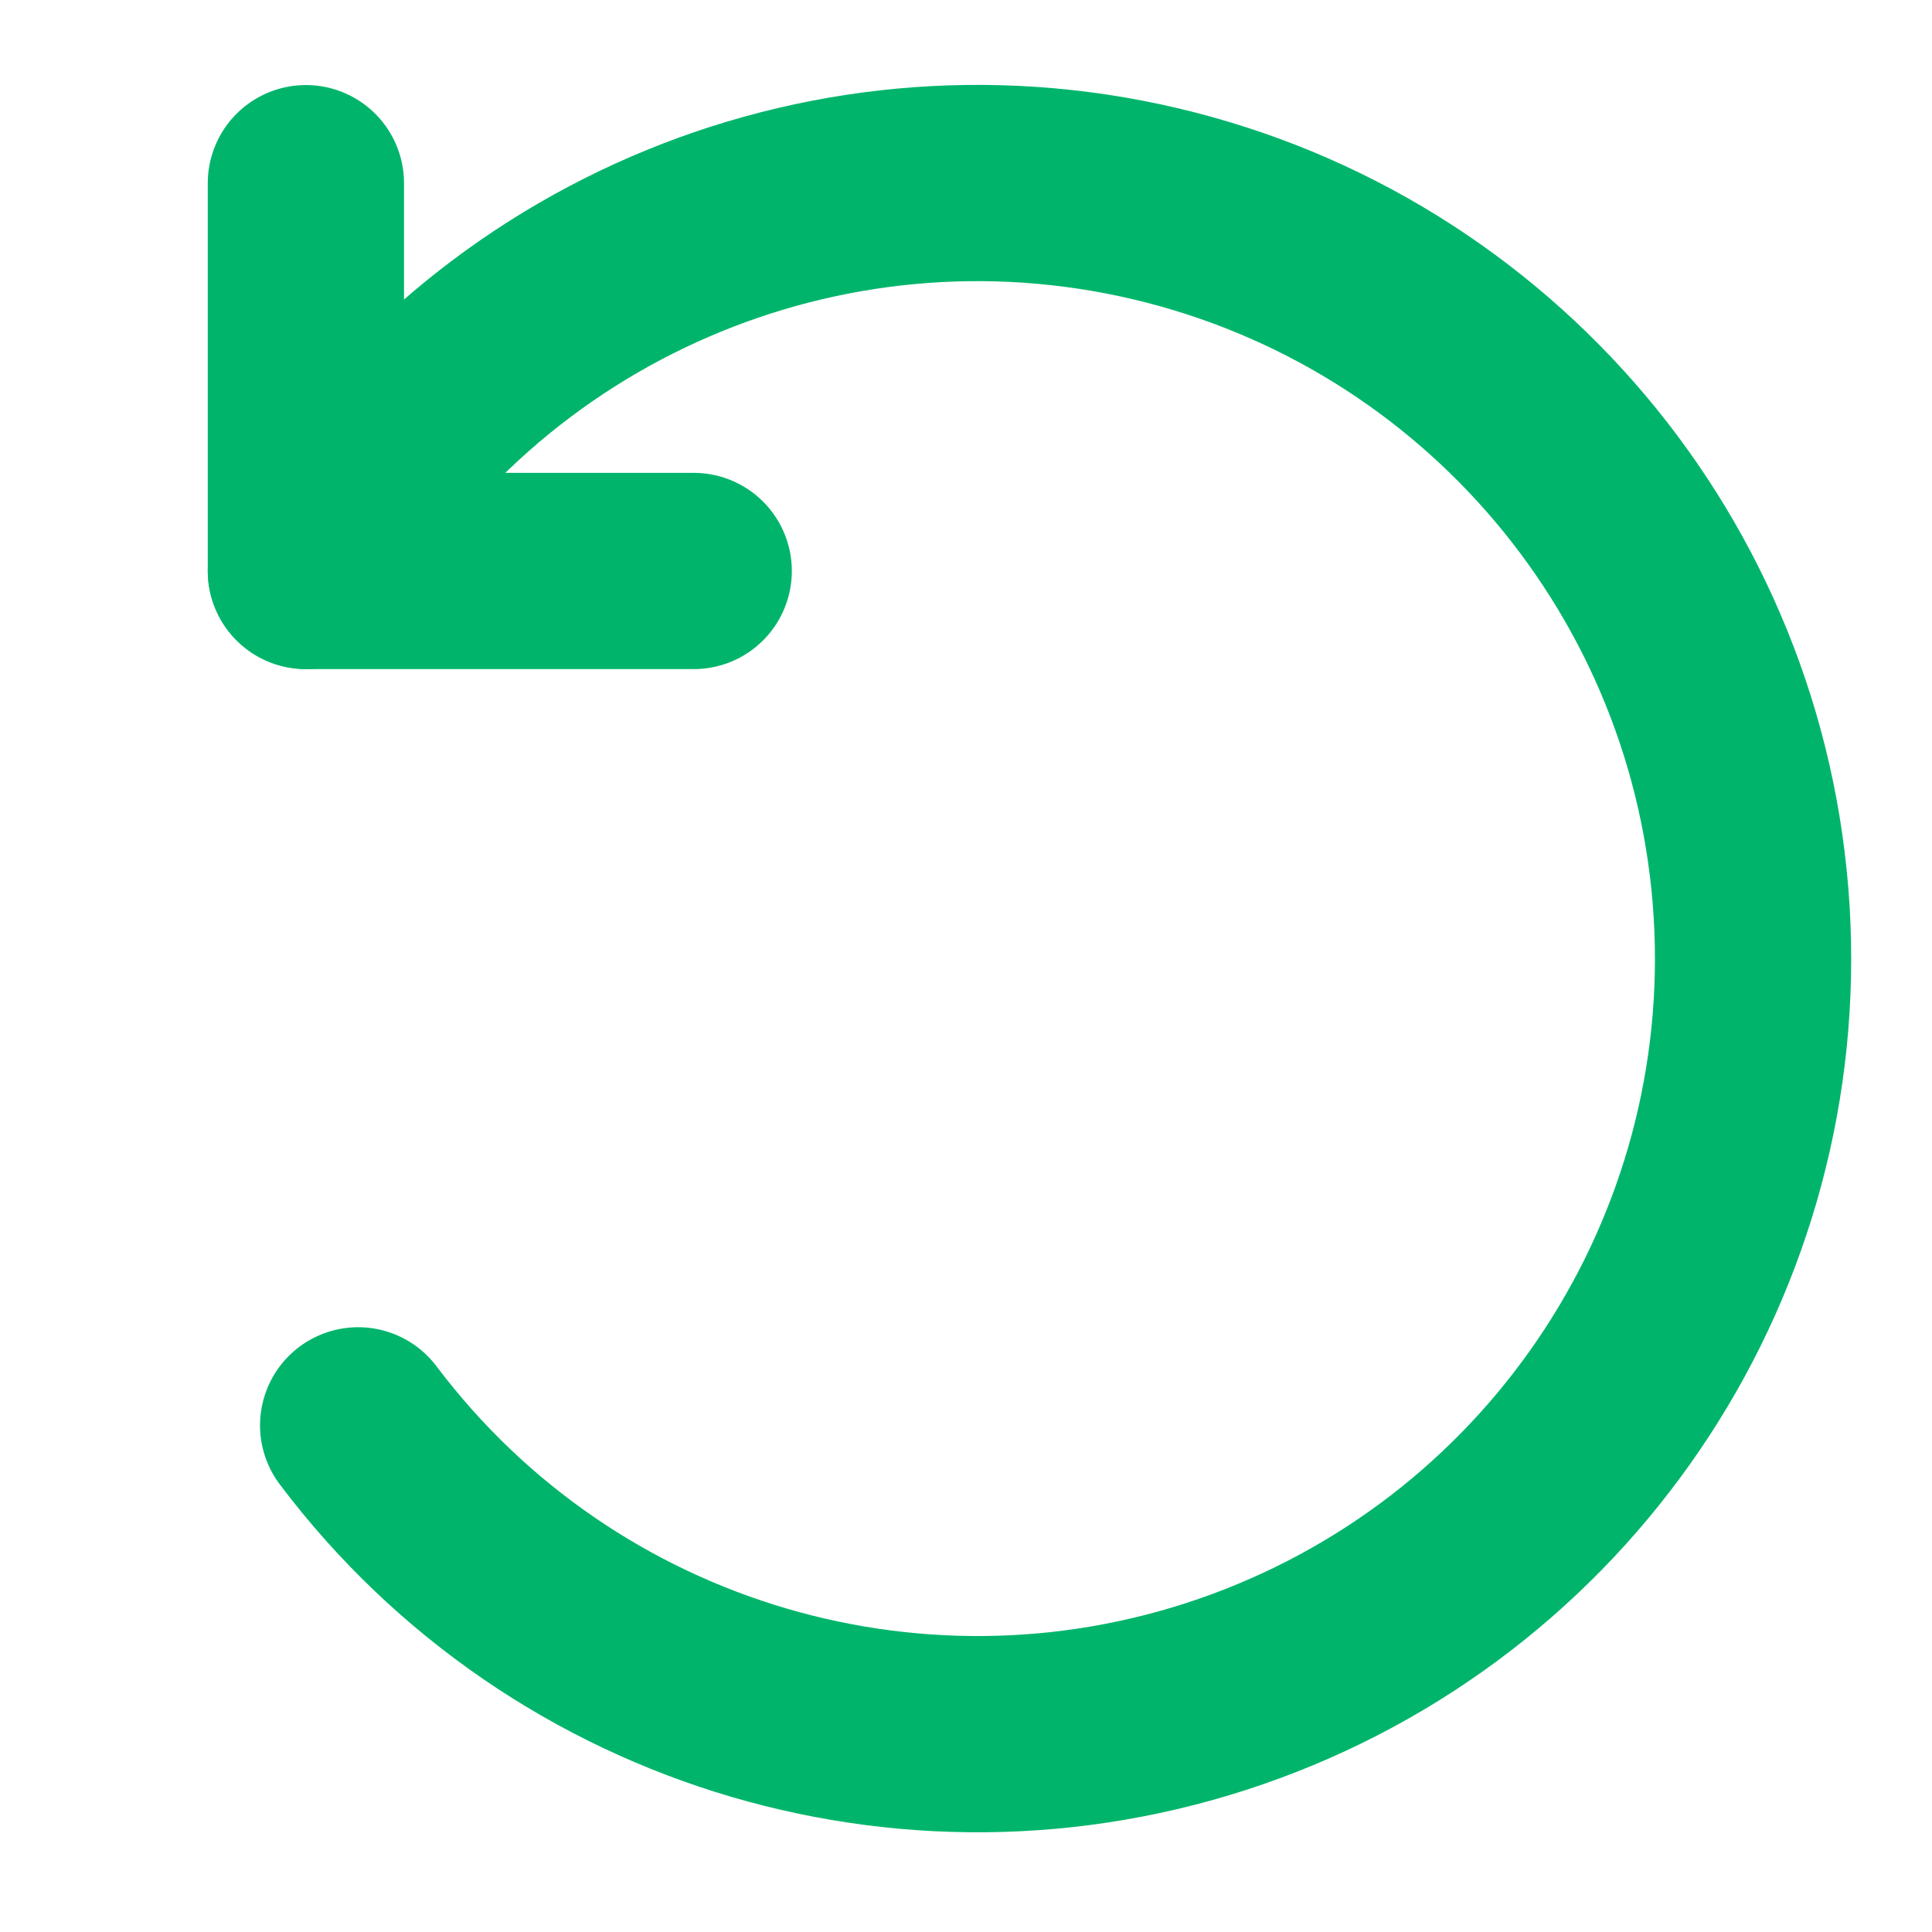
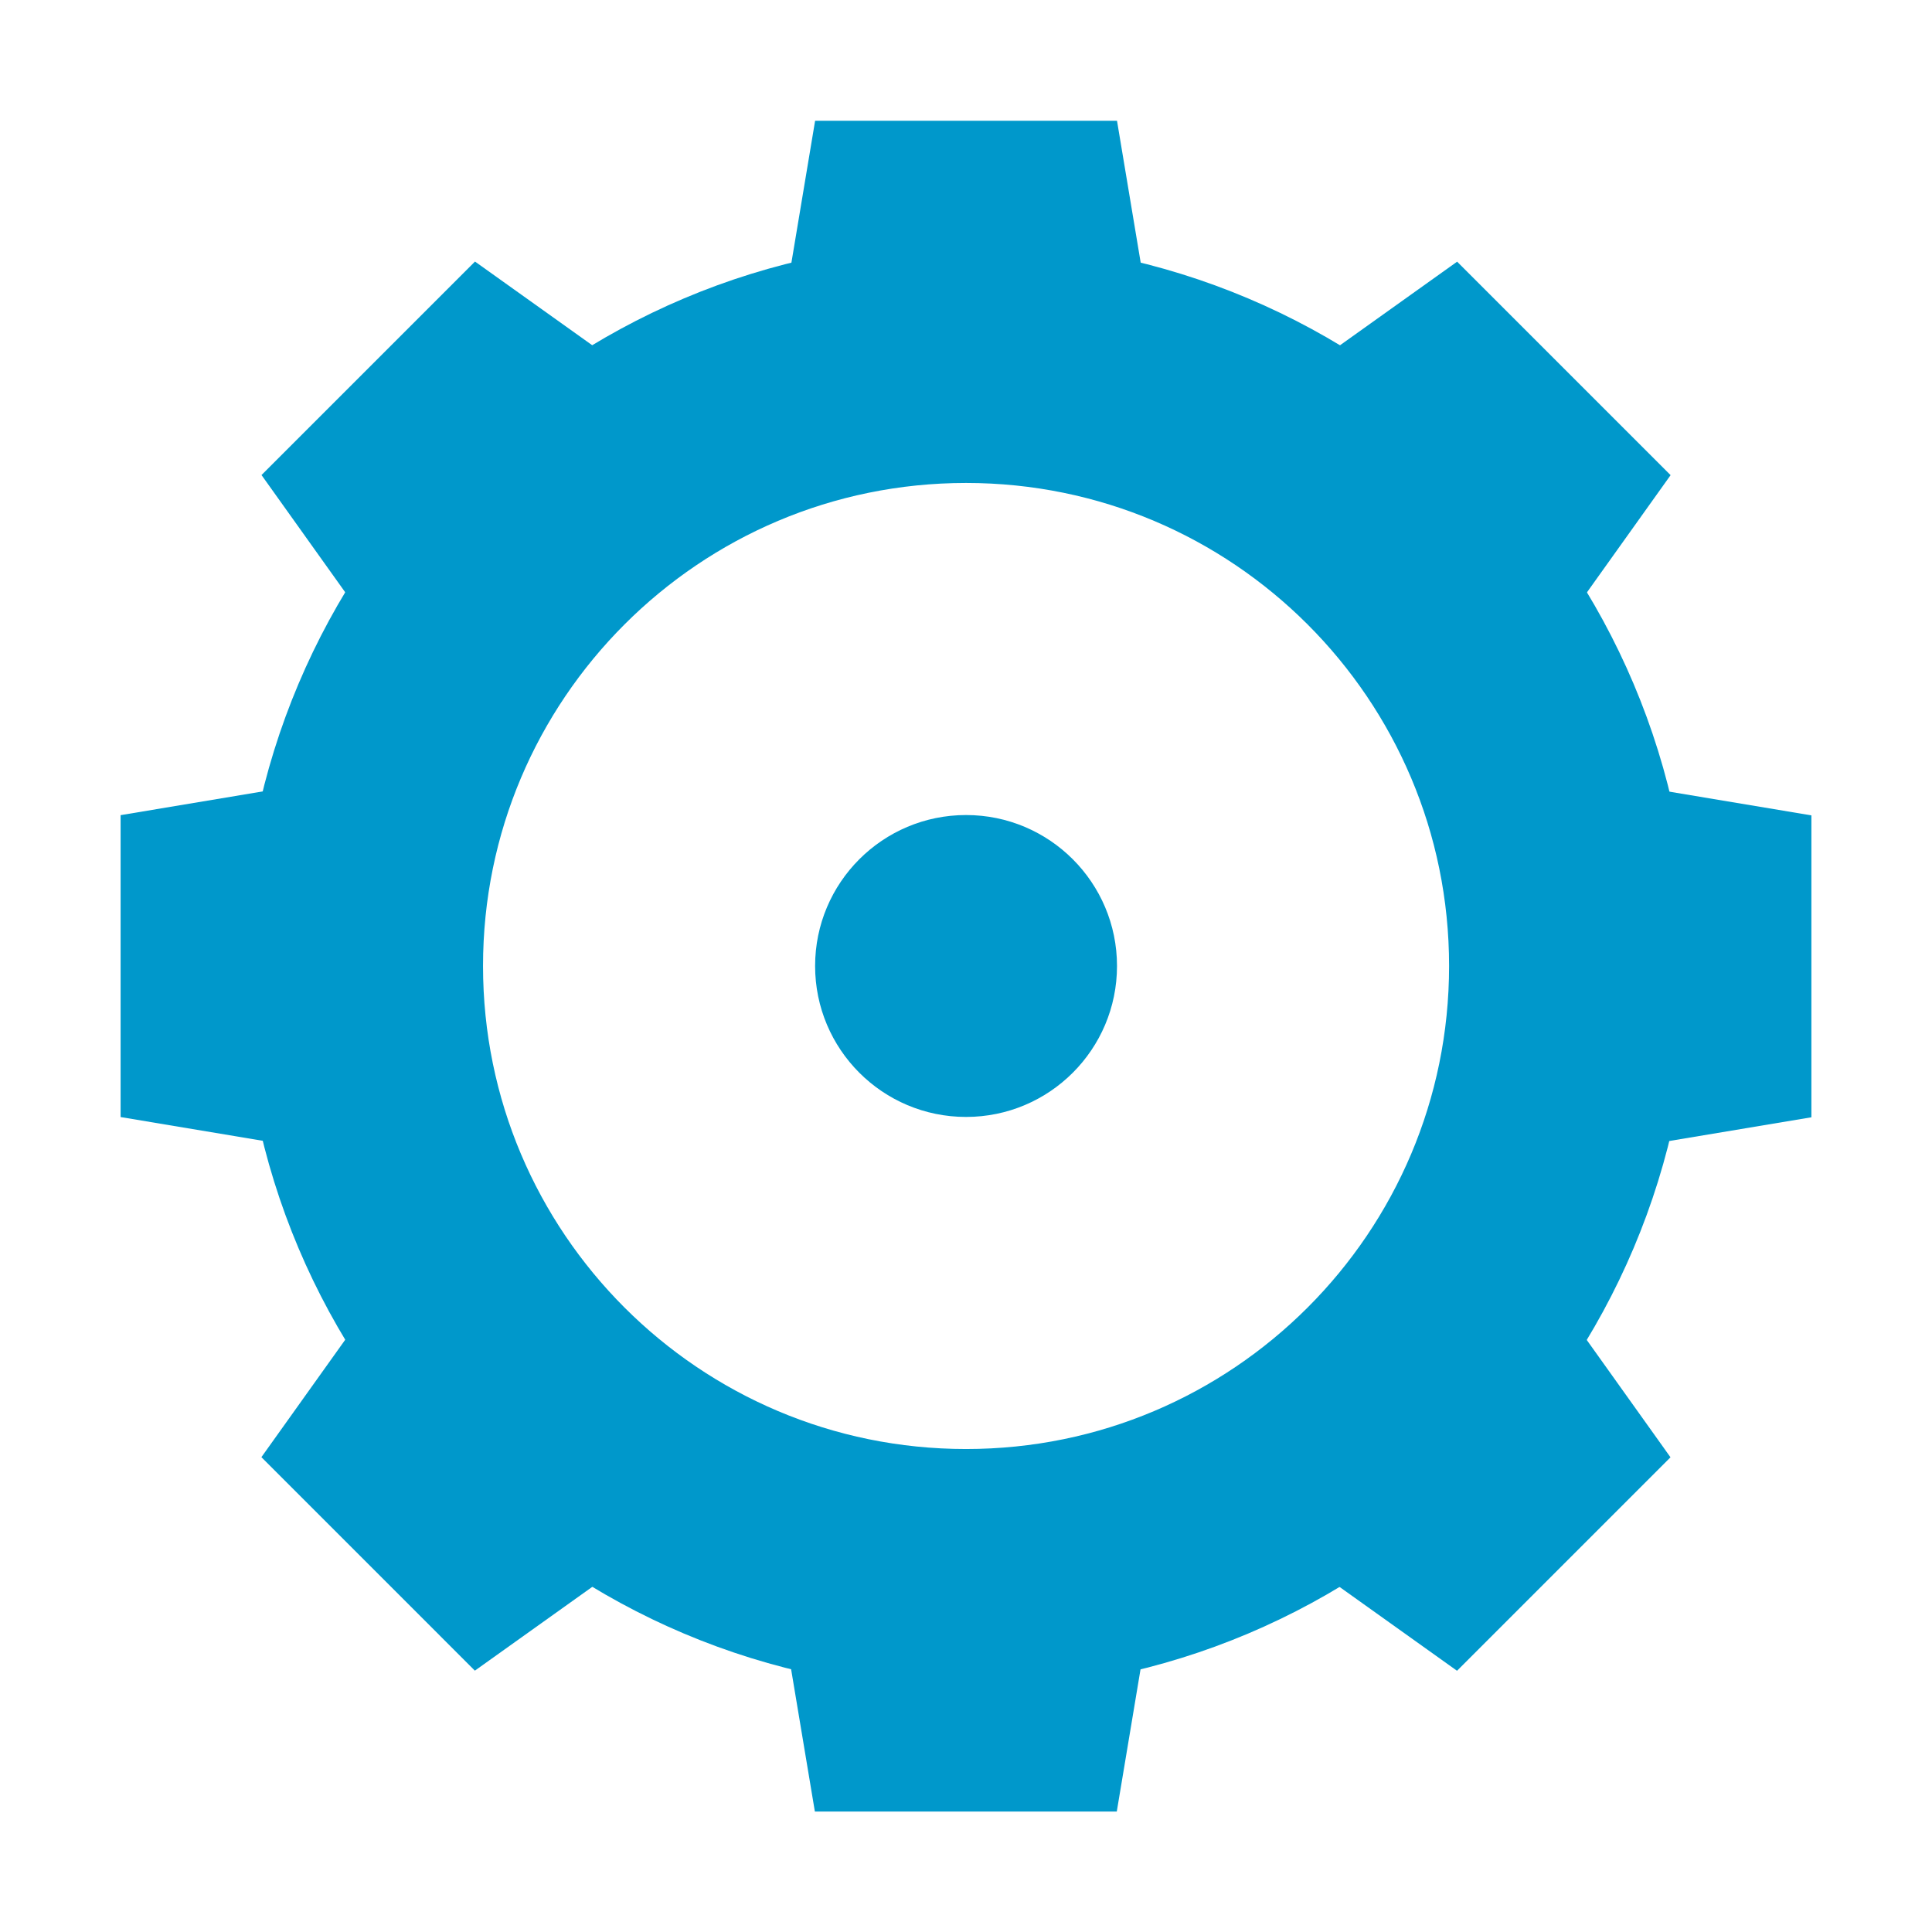
<svg xmlns="http://www.w3.org/2000/svg" width="64" height="64" viewBox="0 0 16.933 16.933" version="1.1" id="svg8">
  <defs id="defs2" />
  <g id="layer1" transform="translate(0,-280.0666)">
-     <path style="opacity:1;fill:none;fill-opacity:1;stroke:#00b56b;stroke-width:1.72;stroke-linecap:round;stroke-linejoin:round;stroke-miterlimit:4;stroke-dasharray:none;stroke-dashoffset:0;stroke-opacity:1" id="path826" d="m 2.681,285.07 a 6.797,6.797 0 0 1 7.444,-3.218 6.797,6.797 0 0 1 5.227,6.201 6.797,6.797 0 0 1 -4.432,6.792 6.797,6.797 0 0 1 -7.781,-2.286" />
-     <path style="fill:none;stroke:#00b56b;stroke-width:1.72;stroke-linecap:round;stroke-linejoin:round;stroke-miterlimit:4;stroke-dasharray:none;stroke-opacity:1" d="m 2.681,281.672 v 3.399 h 3.399" id="path828" />
+     <ellipse style="opacity:1;fill:none;fill-opacity:1;stroke:#0098cb;stroke-width:2.117;stroke-linecap:round;stroke-linejoin:round;stroke-miterlimit:4;stroke-dasharray:none;stroke-dashoffset:0;stroke-opacity:1" id="path822" cx="8.467" cy="288.533" rx="5.292" ry="5.292" />
+     <path style="fill:#0098cb;fill-opacity:1;stroke:none;stroke-width:0.265px;stroke-linecap:butt;stroke-linejoin:miter;stroke-opacity:1" d="m 6.879,282.712 0.265,-1.587 h 2.646 l 0.265,1.587 z" id="path838" />
+     <path id="path4543" d="m 3.227,285.54 -0.935,-1.31 1.871,-1.871 1.31,0.935 z" style="fill:#0098cb;fill-opacity:1;stroke:none;stroke-width:0.265px;stroke-linecap:butt;stroke-linejoin:miter;stroke-opacity:1" />
+     <path style="fill:#0098cb;fill-opacity:1;stroke:none;stroke-width:0.265px;stroke-linecap:butt;stroke-linejoin:miter;stroke-opacity:1" d="m 2.644,290.122 -1.587,-0.265 -2.3e-6,-2.646 1.587,-0.265 z" id="path4545" />
+     <path id="path4547" d="m 5.472,293.774 -1.31,0.935 -1.871,-1.871 0.935,-1.31 z" style="fill:#0098cb;fill-opacity:1;stroke:none;stroke-width:0.265px;stroke-linecap:butt;stroke-linejoin:miter;stroke-opacity:1" />
+     <path style="fill:#0098cb;fill-opacity:1;stroke:none;stroke-width:0.265px;stroke-linecap:butt;stroke-linejoin:miter;stroke-opacity:1" d="m 10.053,294.357 -0.265,1.587 -2.646,10e-6 -0.265,-1.587 z" id="path4549" />
+     <path id="path4551" d="m 13.706,291.529 0.935,1.31 -1.871,1.871 -1.31,-0.935 z" style="fill:#0098cb;fill-opacity:1;stroke:none;stroke-width:0.265px;stroke-linecap:butt;stroke-linejoin:miter;stroke-opacity:1" />
+     <path style="fill:#0098cb;fill-opacity:1;stroke:none;stroke-width:0.265px;stroke-linecap:butt;stroke-linejoin:miter;stroke-opacity:1" d="m 14.289,286.948 1.587,0.265 1.2e-5,2.646 -1.588,0.265 z" id="path4553" />
+     <path id="path4555" d="m 11.461,283.295 1.31,-0.935 1.871,1.871 -0.935,1.31 z" style="fill:#0098cb;fill-opacity:1;stroke:none;stroke-width:0.265px;stroke-linecap:butt;stroke-linejoin:miter;stroke-opacity:1" />
+     <circle style="opacity:1;fill:#0098cb;fill-opacity:1;stroke:none;stroke-width:2.117;stroke-linecap:round;stroke-linejoin:round;stroke-miterlimit:4;stroke-dasharray:none;stroke-dashoffset:0;stroke-opacity:1" id="path4557" cx="8.467" cy="288.533" r="1.323" />
  </g>
</svg>
